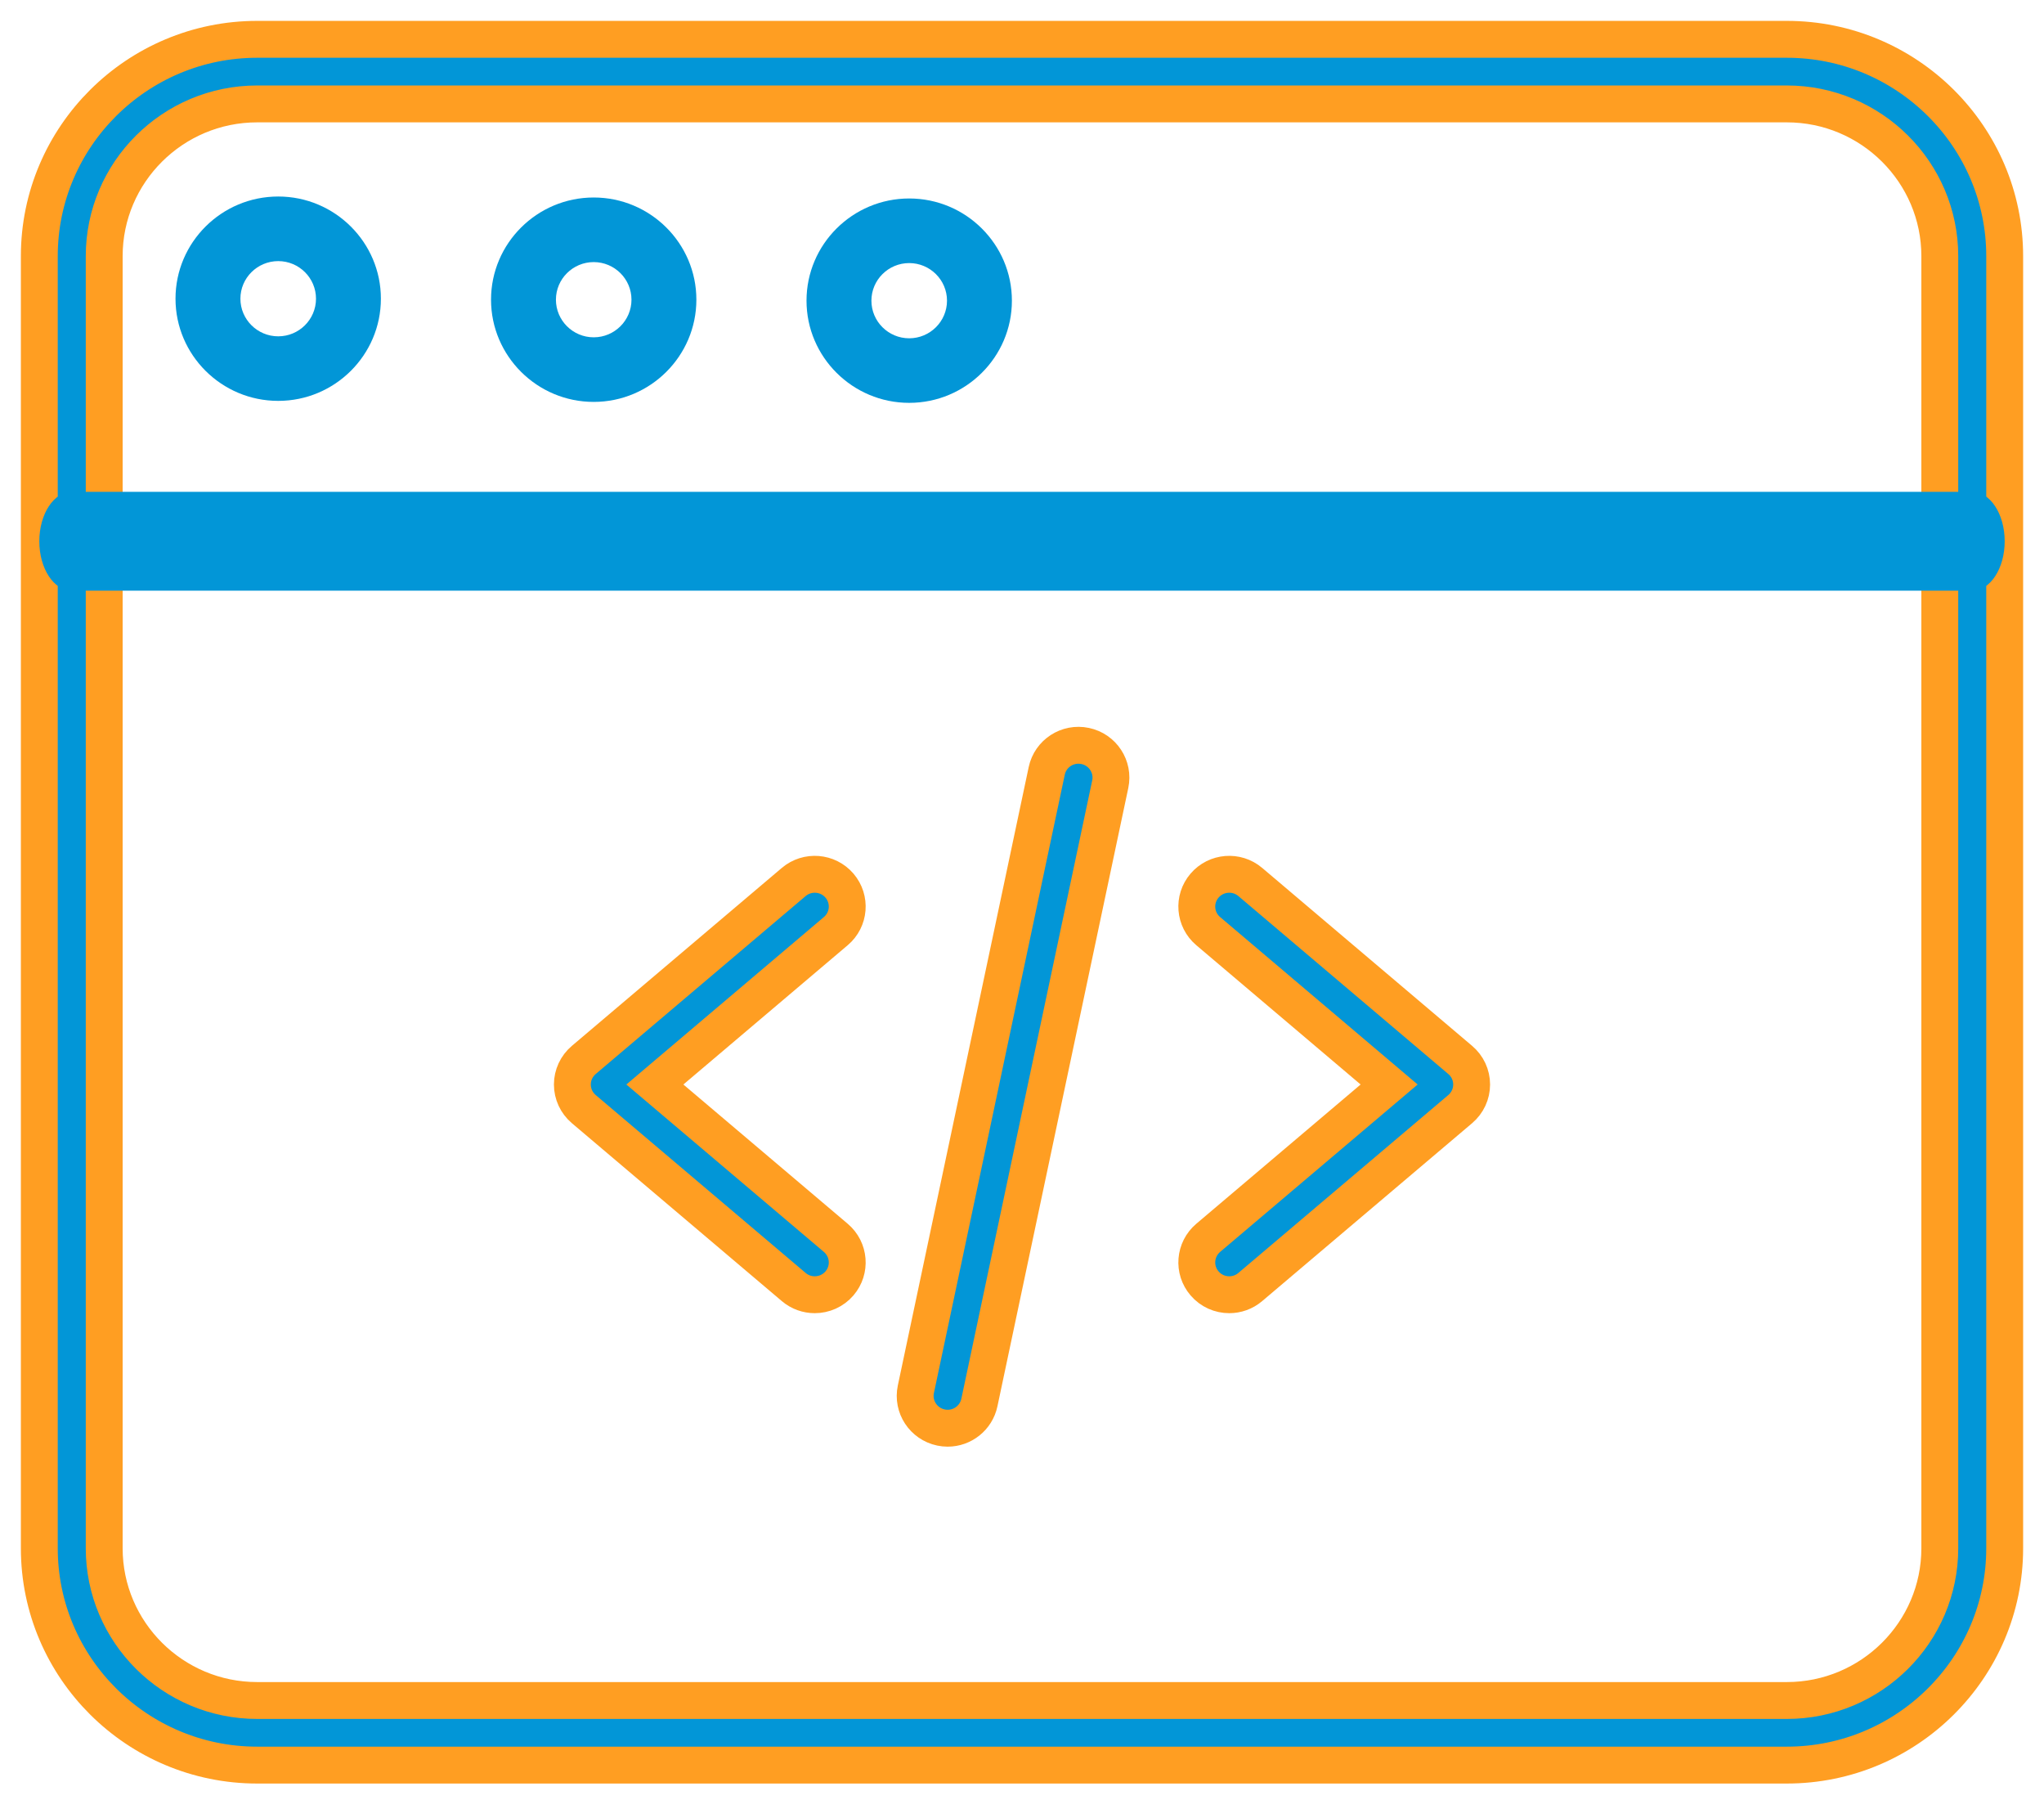
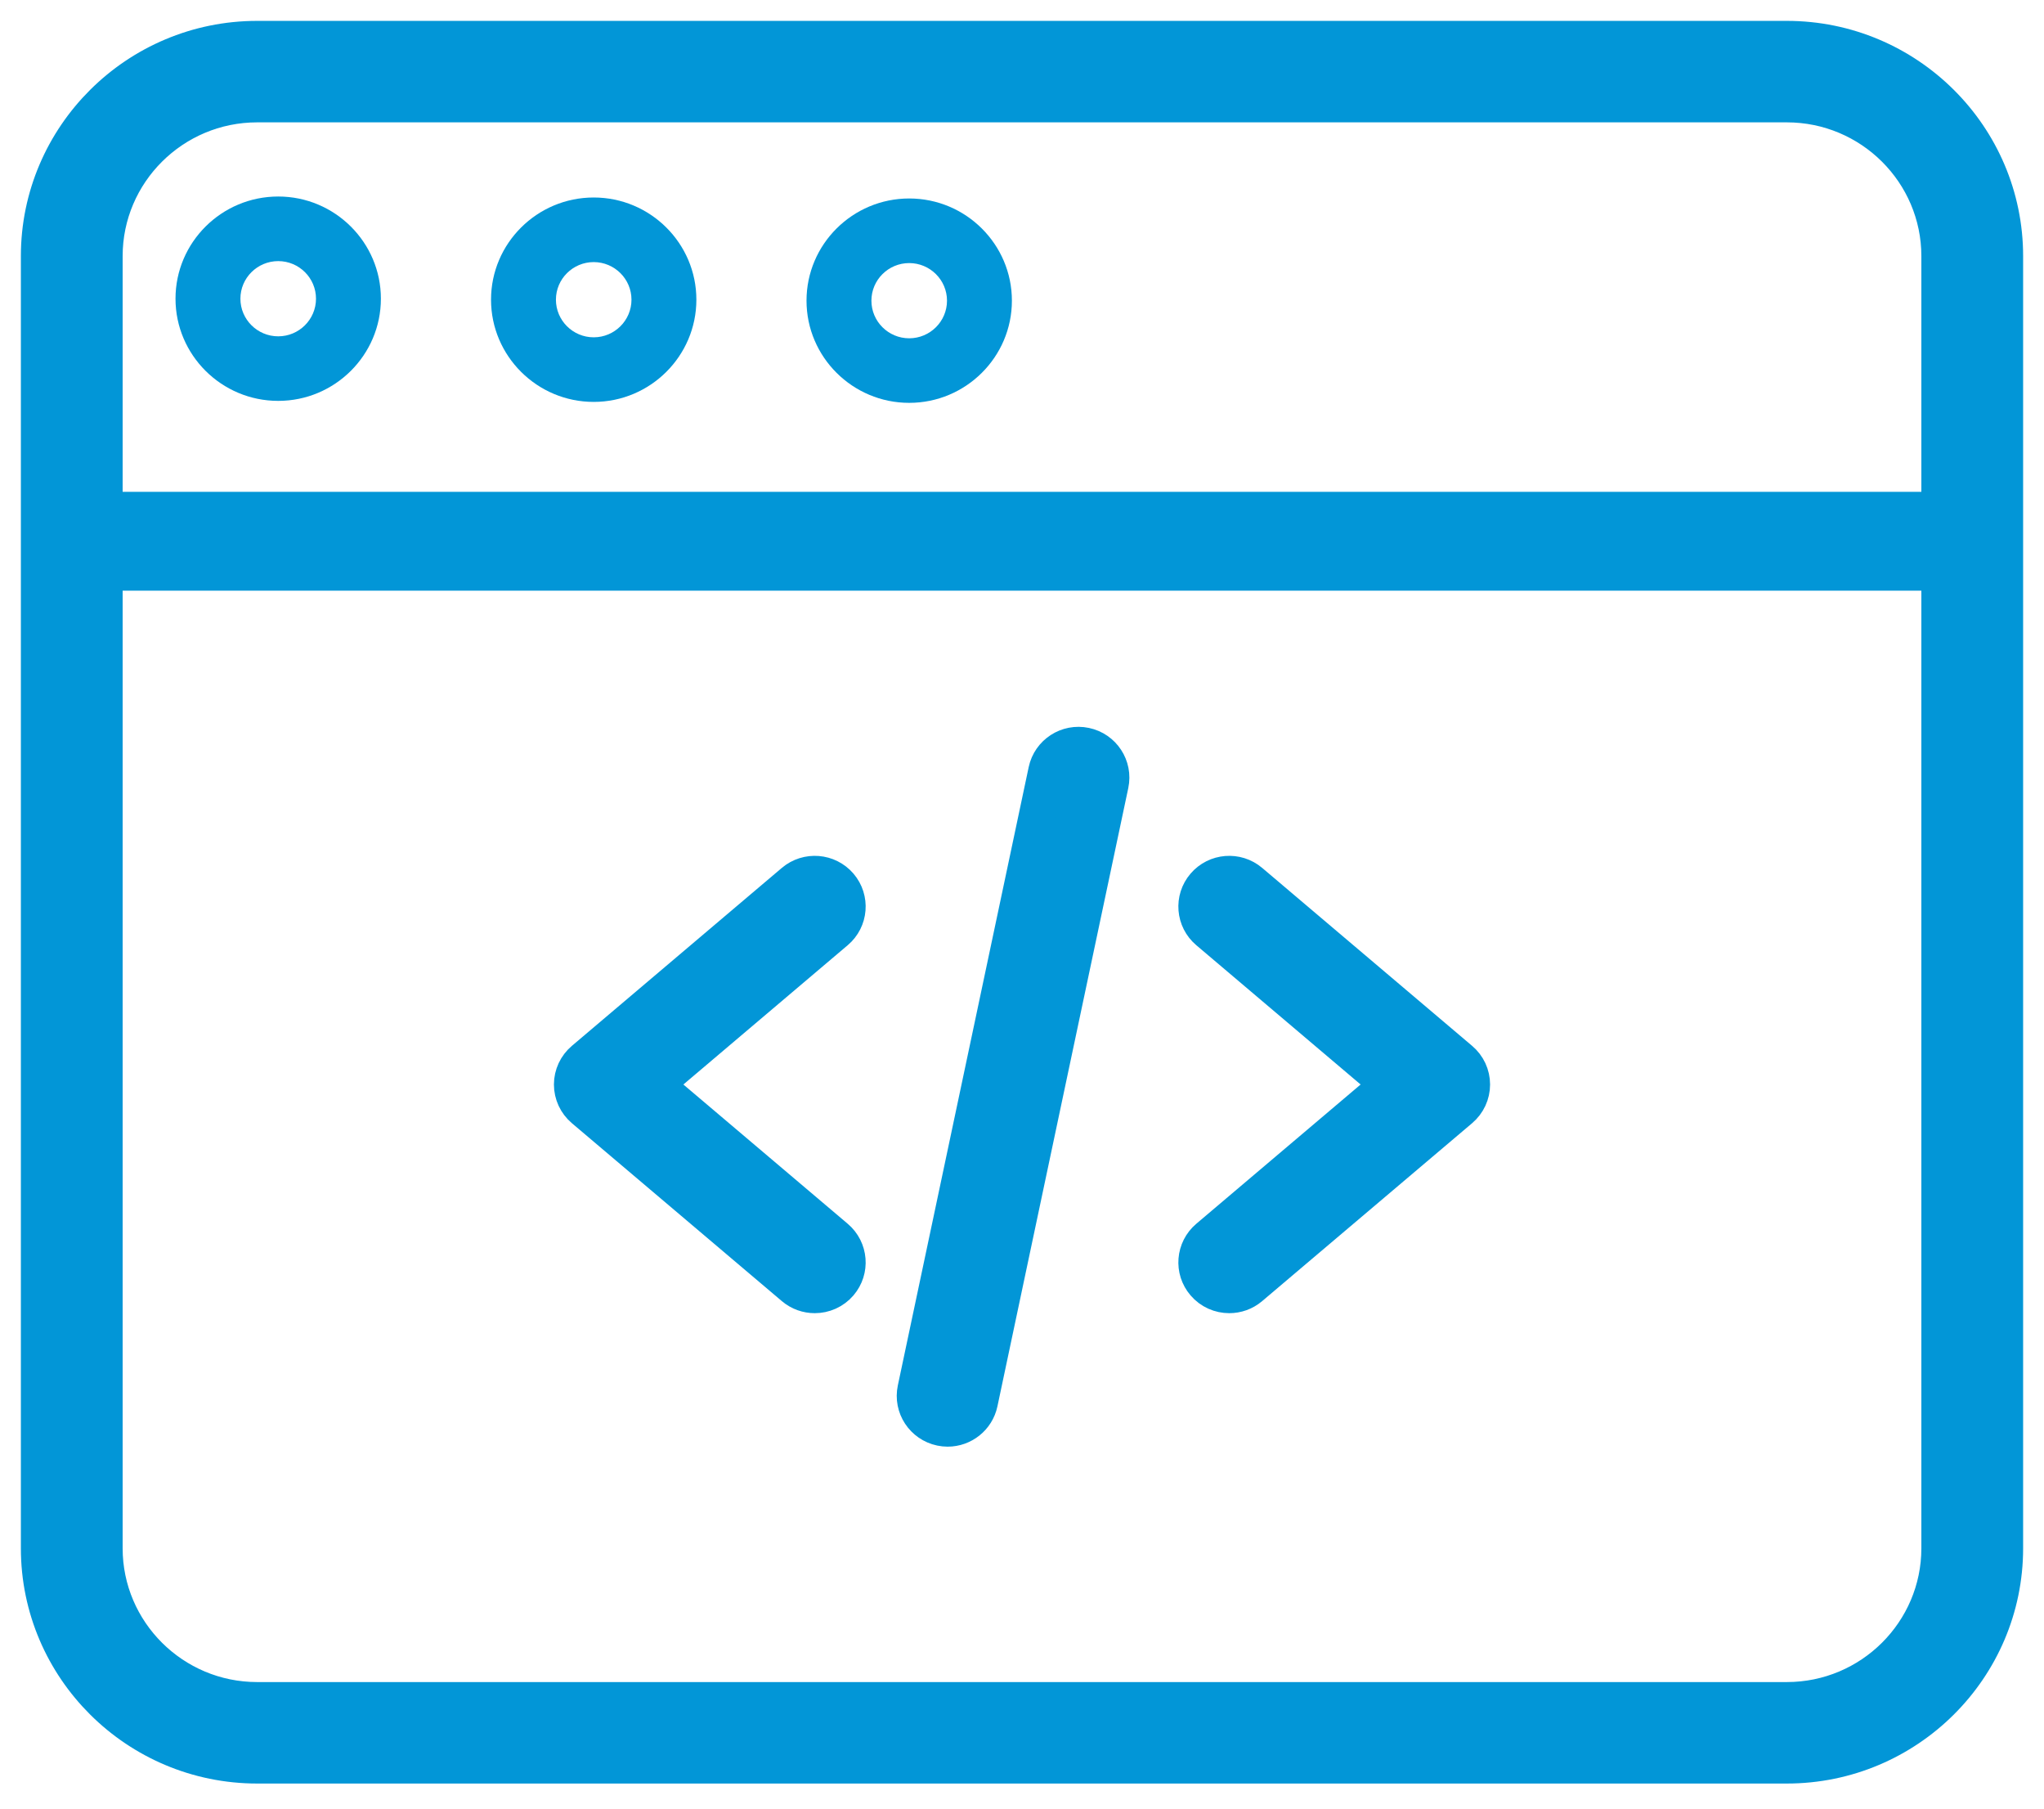
<svg xmlns="http://www.w3.org/2000/svg" width="52px" height="46px" viewBox="0 0 52 46" version="1.1">
  <defs />
  <g id="Page-1" stroke="none" stroke-width="1" fill="none" fill-rule="evenodd">
    <g id="Artboard" transform="translate(-926, -1030)" fill="#0296D7" fill-rule="nonzero">
      <g id="Group-3" transform="translate(927, 1031)">
        <g id="Group-5">
          <g id="web-programming">
-             <path d="M19.727,31.93 C19.539,31.93 19.348,31.866 19.193,31.734 L13.852,27.209 C13.667,27.052 13.561,26.824 13.561,26.583 C13.561,26.342 13.668,26.114 13.852,25.958 L19.193,21.432 C19.54,21.138 20.061,21.18 20.357,21.525 C20.652,21.87 20.611,22.389 20.263,22.682 L15.66,26.583 L20.263,30.483 C20.611,30.778 20.652,31.296 20.357,31.641 C20.193,31.832 19.961,31.93 19.727,31.93 Z" id="Shape" stroke="#FF9E22" stroke-width="0.938" />
-             <path d="M30.273,31.93 C30.039,31.93 29.807,31.832 29.644,31.641 C29.348,31.296 29.39,30.778 29.737,30.483 L34.34,26.583 L29.737,22.682 C29.39,22.389 29.348,21.87 29.644,21.525 C29.939,21.18 30.46,21.138 30.807,21.432 L36.148,25.958 C36.333,26.114 36.439,26.342 36.439,26.583 C36.439,26.824 36.333,27.052 36.148,27.209 L30.807,31.734 C30.652,31.866 30.461,31.93 30.273,31.93 Z" id="Shape" stroke="#FF9E22" stroke-width="0.938" />
-             <path d="M23.109,35.325 C23.052,35.325 22.995,35.319 22.938,35.307 C22.492,35.213 22.206,34.777 22.3,34.334 L25.629,18.607 C25.723,18.163 26.161,17.879 26.607,17.973 C27.053,18.066 27.339,18.502 27.245,18.946 L23.916,34.672 C23.834,35.059 23.491,35.325 23.109,35.325 Z" id="Shape" stroke="#FF9E22" stroke-width="0.938" />
-             <path d="M44.458,43.893 L5.542,43.893 C2.487,43.893 0,41.419 0,38.378 L0,5.515 C0,2.474 2.487,0 5.542,0 L44.458,0 C47.513,0 50,2.474 50,5.515 L50,38.378 C50,41.419 47.513,43.893 44.458,43.893 Z M5.542,1.643 C3.397,1.643 1.651,3.38 1.651,5.515 L1.651,38.378 C1.651,40.513 3.397,42.25 5.542,42.25 L44.458,42.25 C46.603,42.25 48.349,40.513 48.349,38.378 L48.349,5.515 C48.349,3.38 46.603,1.643 44.458,1.643 L5.542,1.643 Z" id="Shape" stroke="#FF9E22" stroke-width="0.938" />
+             <path d="M19.727,31.93 C19.539,31.93 19.348,31.866 19.193,31.734 L13.852,27.209 C13.667,27.052 13.561,26.824 13.561,26.583 C13.561,26.342 13.668,26.114 13.852,25.958 L19.193,21.432 C19.54,21.138 20.061,21.18 20.357,21.525 C20.652,21.87 20.611,22.389 20.263,22.682 L15.66,26.583 L20.263,30.483 C20.611,30.778 20.652,31.296 20.357,31.641 C20.193,31.832 19.961,31.93 19.727,31.93 Z" id="Shape" stroke="#0296D7" stroke-width="0.938" />
+             <path d="M30.273,31.93 C30.039,31.93 29.807,31.832 29.644,31.641 C29.348,31.296 29.39,30.778 29.737,30.483 L34.34,26.583 L29.737,22.682 C29.39,22.389 29.348,21.87 29.644,21.525 C29.939,21.18 30.46,21.138 30.807,21.432 L36.148,25.958 C36.333,26.114 36.439,26.342 36.439,26.583 C36.439,26.824 36.333,27.052 36.148,27.209 L30.807,31.734 C30.652,31.866 30.461,31.93 30.273,31.93 Z" id="Shape" stroke="#0296D7" stroke-width="0.938" />
+             <path d="M23.109,35.325 C23.052,35.325 22.995,35.319 22.938,35.307 C22.492,35.213 22.206,34.777 22.3,34.334 L25.629,18.607 C25.723,18.163 26.161,17.879 26.607,17.973 C27.053,18.066 27.339,18.502 27.245,18.946 L23.916,34.672 C23.834,35.059 23.491,35.325 23.109,35.325 Z" id="Shape" stroke="#0296D7" stroke-width="0.938" />
+             <path d="M44.458,43.893 L5.542,43.893 C2.487,43.893 0,41.419 0,38.378 L0,5.515 C0,2.474 2.487,0 5.542,0 L44.458,0 C47.513,0 50,2.474 50,5.515 L50,38.378 C50,41.419 47.513,43.893 44.458,43.893 Z M5.542,1.643 C3.397,1.643 1.651,3.38 1.651,5.515 L1.651,38.378 C1.651,40.513 3.397,42.25 5.542,42.25 L44.458,42.25 C46.603,42.25 48.349,40.513 48.349,38.378 L48.349,5.515 C48.349,3.38 46.603,1.643 44.458,1.643 L5.542,1.643 Z" id="Shape" stroke="#0296D7" stroke-width="0.938" />
            <path d="M49.175,14.023 L0.825,14.023 C0.369,14.023 0,13.461 0,12.766 C0,12.073 0.369,11.509 0.825,11.509 L49.175,11.509 C49.631,11.509 50,12.073 50,12.766 C50,13.461 49.631,14.023 49.175,14.023 Z" id="Shape" />
            <path d="M14.104,9.222 C12.664,9.222 11.492,8.055 11.492,6.622 C11.492,5.189 12.664,4.023 14.104,4.023 C15.544,4.023 16.716,5.189 16.716,6.622 C16.716,8.055 15.544,9.222 14.104,9.222 Z M14.104,5.666 C13.574,5.666 13.143,6.095 13.143,6.622 C13.143,7.15 13.574,7.579 14.104,7.579 C14.634,7.579 15.065,7.15 15.065,6.622 C15.065,6.095 14.634,5.666 14.104,5.666 Z" id="Shape" />
            <path d="M6.078,9.196 C4.637,9.196 3.465,8.03 3.465,6.597 C3.465,5.164 4.637,3.998 6.078,3.998 C7.518,3.998 8.69,5.164 8.69,6.597 C8.69,8.03 7.518,9.196 6.078,9.196 Z M6.078,5.641 C5.548,5.641 5.116,6.07 5.116,6.597 C5.116,7.125 5.548,7.554 6.078,7.554 C6.608,7.554 7.039,7.125 7.039,6.597 C7.039,6.07 6.608,5.641 6.078,5.641 Z" id="Shape" />
            <path d="M22.13,9.246 C20.69,9.246 19.518,8.08 19.518,6.647 C19.518,5.214 20.69,4.048 22.13,4.048 C23.571,4.048 24.743,5.214 24.743,6.647 C24.743,8.08 23.571,9.246 22.13,9.246 Z M22.13,5.691 C21.6,5.691 21.169,6.12 21.169,6.647 C21.169,7.175 21.6,7.604 22.13,7.604 C22.66,7.604 23.092,7.175 23.092,6.647 C23.092,6.12 22.66,5.691 22.13,5.691 Z" id="Shape" />
          </g>
        </g>
      </g>
    </g>
  </g>
</svg>
